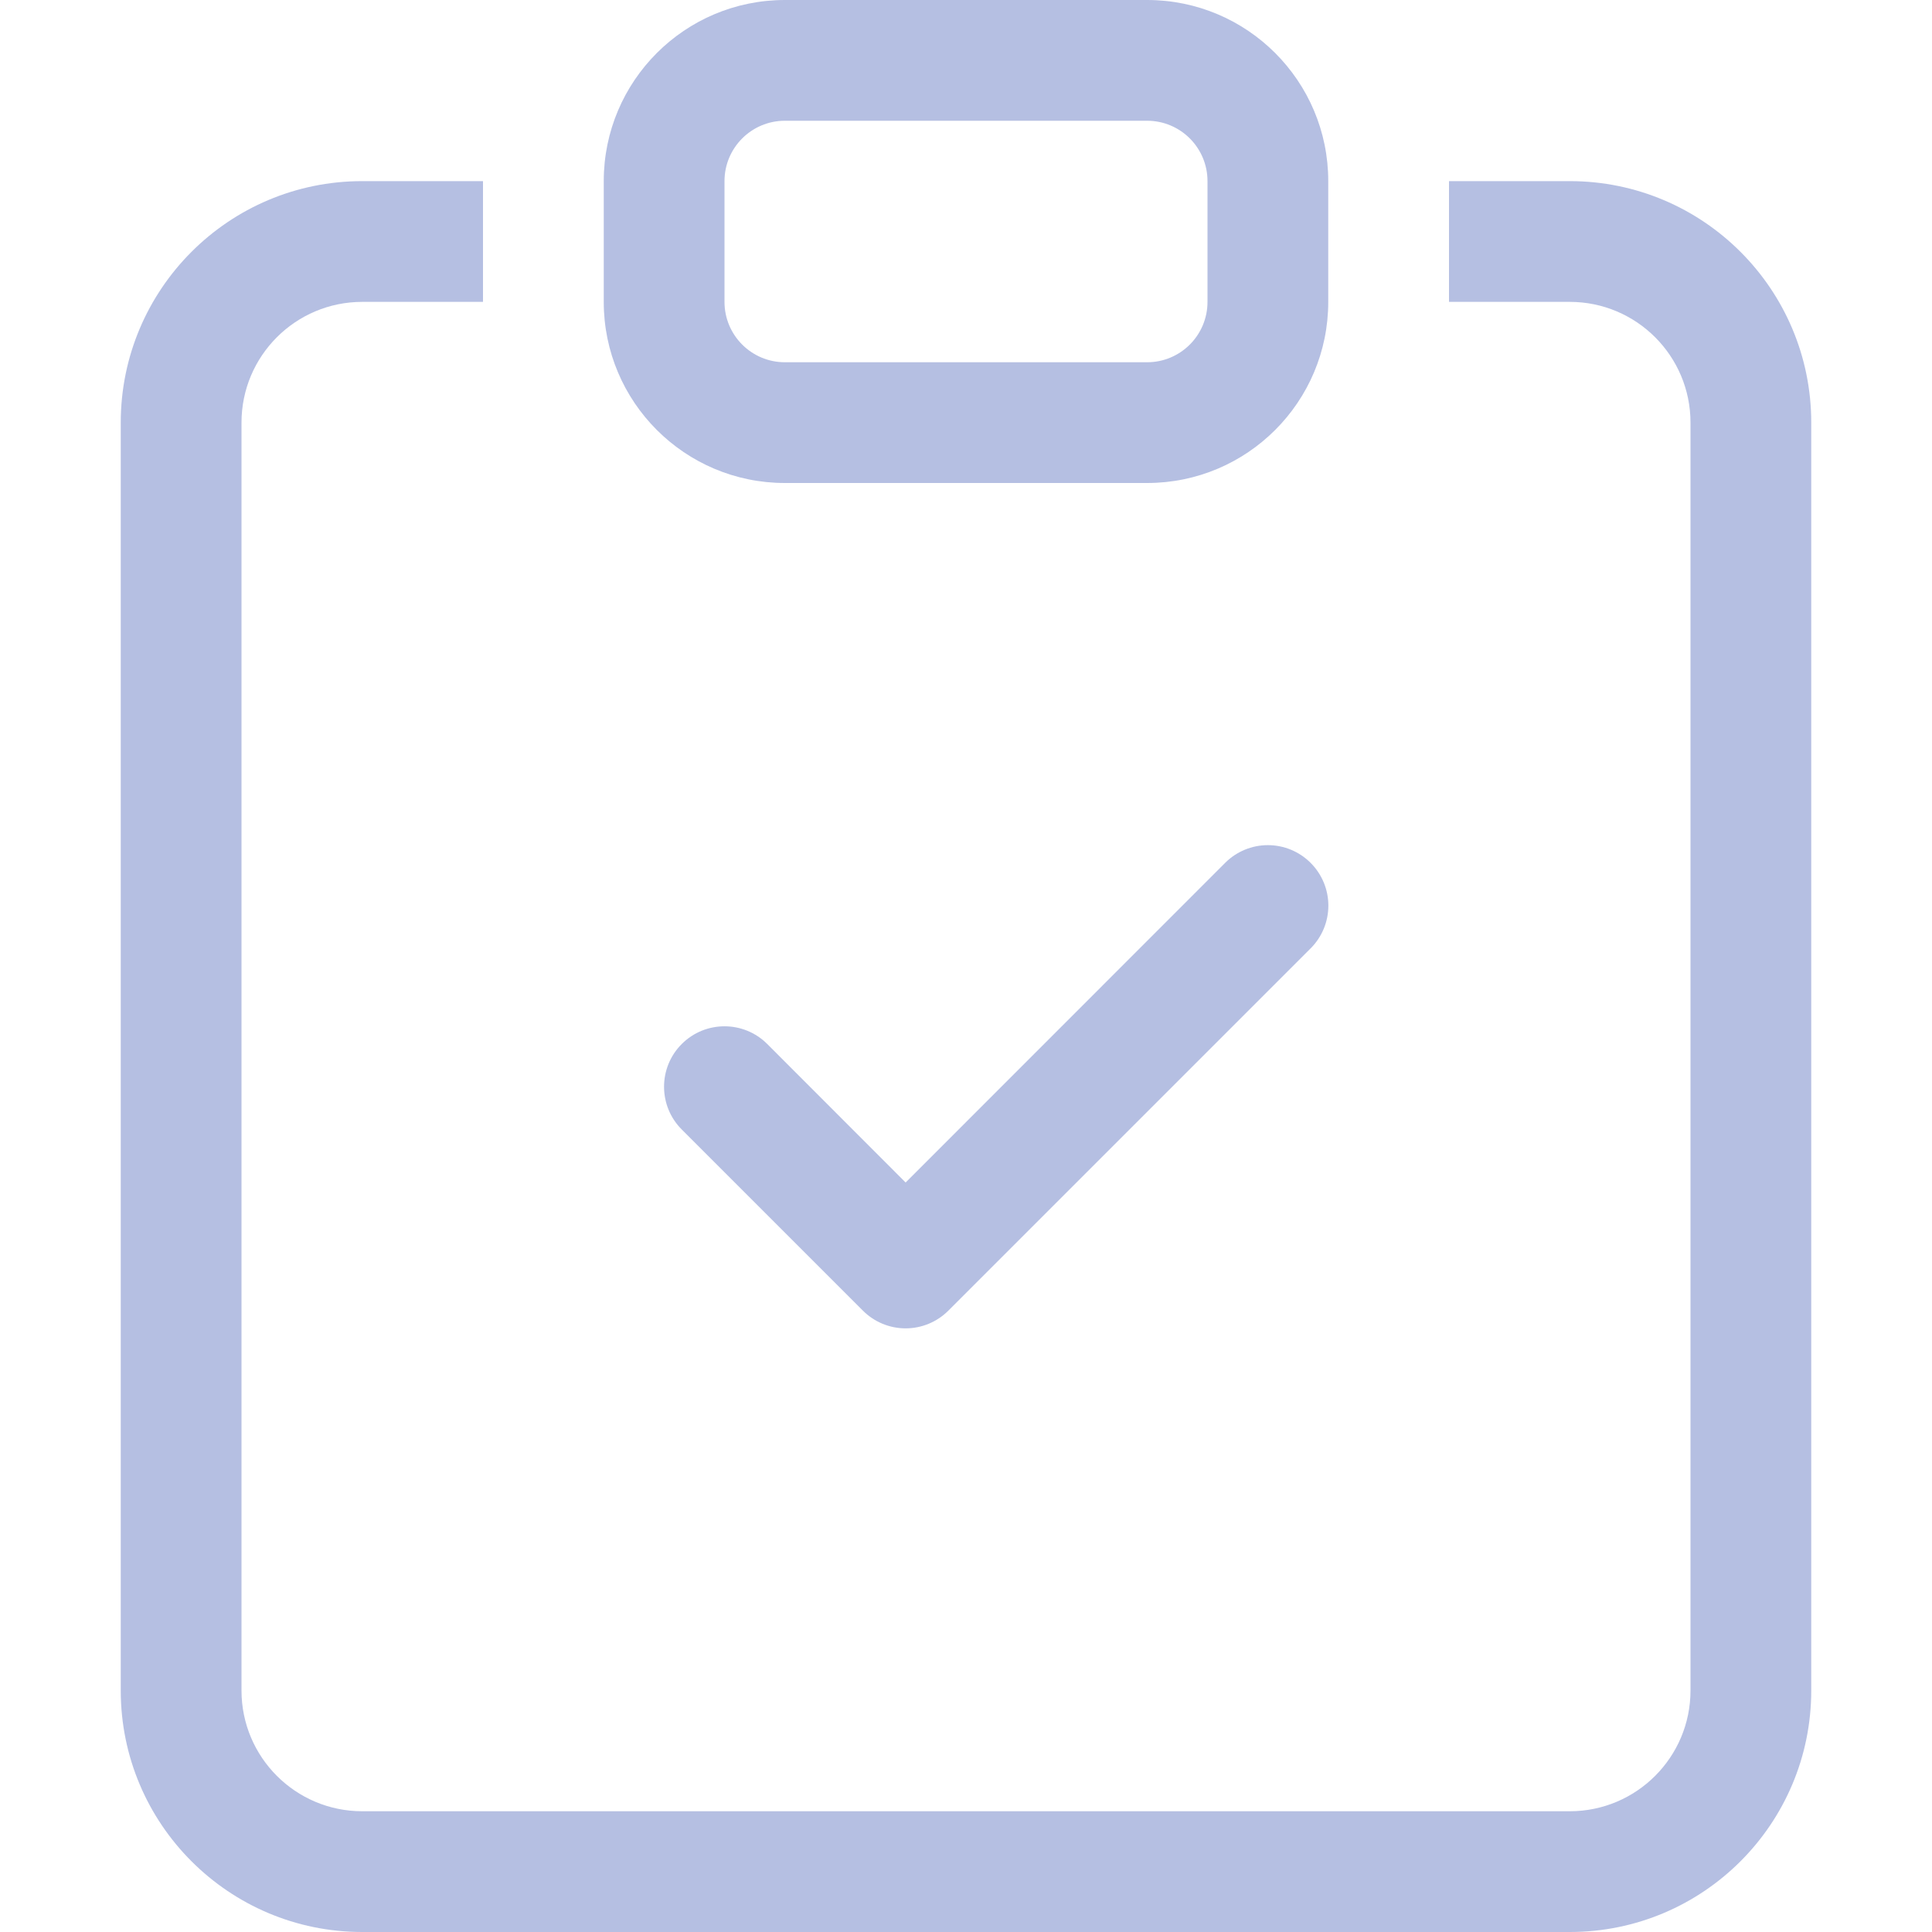
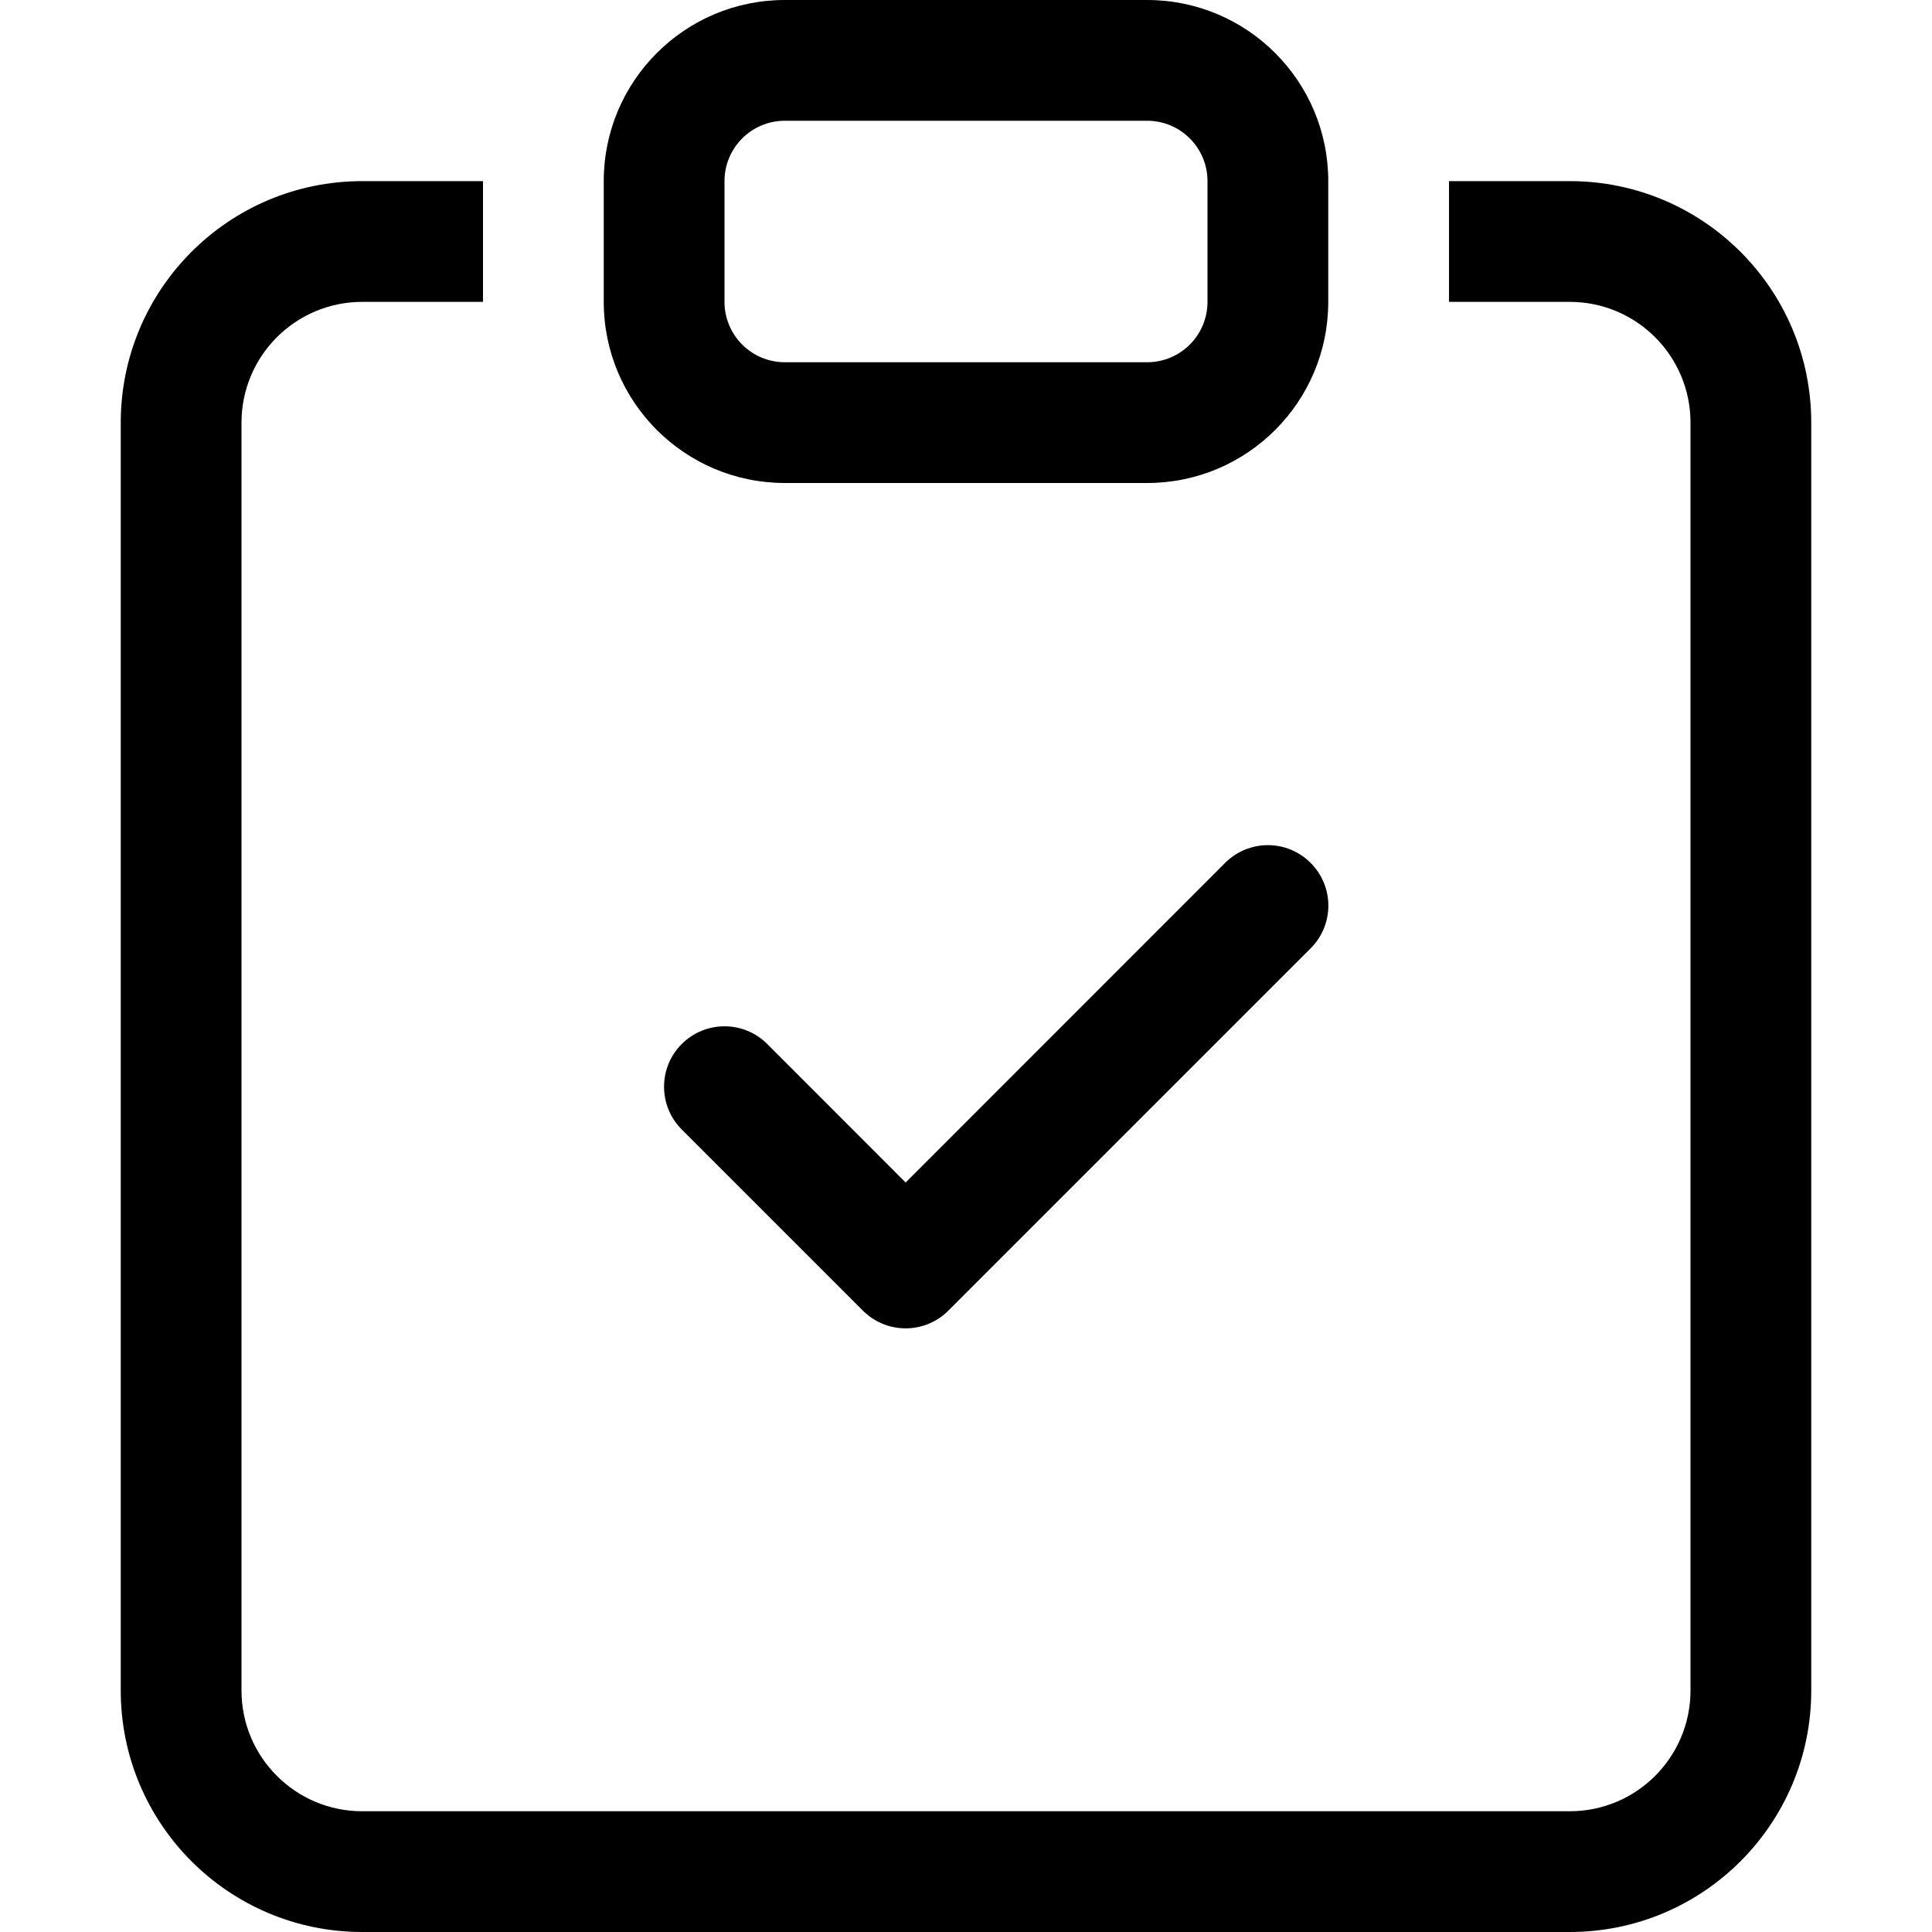
- <svg xmlns="http://www.w3.org/2000/svg" width="16" height="16" fill="#b5bfe2" class="bi bi-clipboard-check" viewBox="0 0 16 16">
+ <svg xmlns="http://www.w3.org/2000/svg" width="16" height="16" fill="currentColor" class="bi bi-clipboard-check" viewBox="0 0 16 16">
  <path fill-rule="evenodd" d="M10.854 7.146a.5.5 0 0 1 0 .708l-3 3a.5.5 0 0 1-.708 0l-1.5-1.5a.5.5 0 1 1 .708-.708L7.5 9.793l2.646-2.647a.5.5 0 0 1 .708 0z" />
  <path d="M4 1.5H3a2 2 0 0 0-2 2V14a2 2 0 0 0 2 2h10a2 2 0 0 0 2-2V3.5a2 2 0 0 0-2-2h-1v1h1a1 1 0 0 1 1 1V14a1 1 0 0 1-1 1H3a1 1 0 0 1-1-1V3.5a1 1 0 0 1 1-1h1v-1z" />
  <path d="M9.5 1a.5.5 0 0 1 .5.5v1a.5.5 0 0 1-.5.5h-3a.5.5 0 0 1-.5-.5v-1a.5.5 0 0 1 .5-.5h3zm-3-1A1.5 1.5 0 0 0 5 1.5v1A1.5 1.5 0 0 0 6.5 4h3A1.5 1.5 0 0 0 11 2.5v-1A1.5 1.5 0 0 0 9.5 0h-3z" />
</svg>
